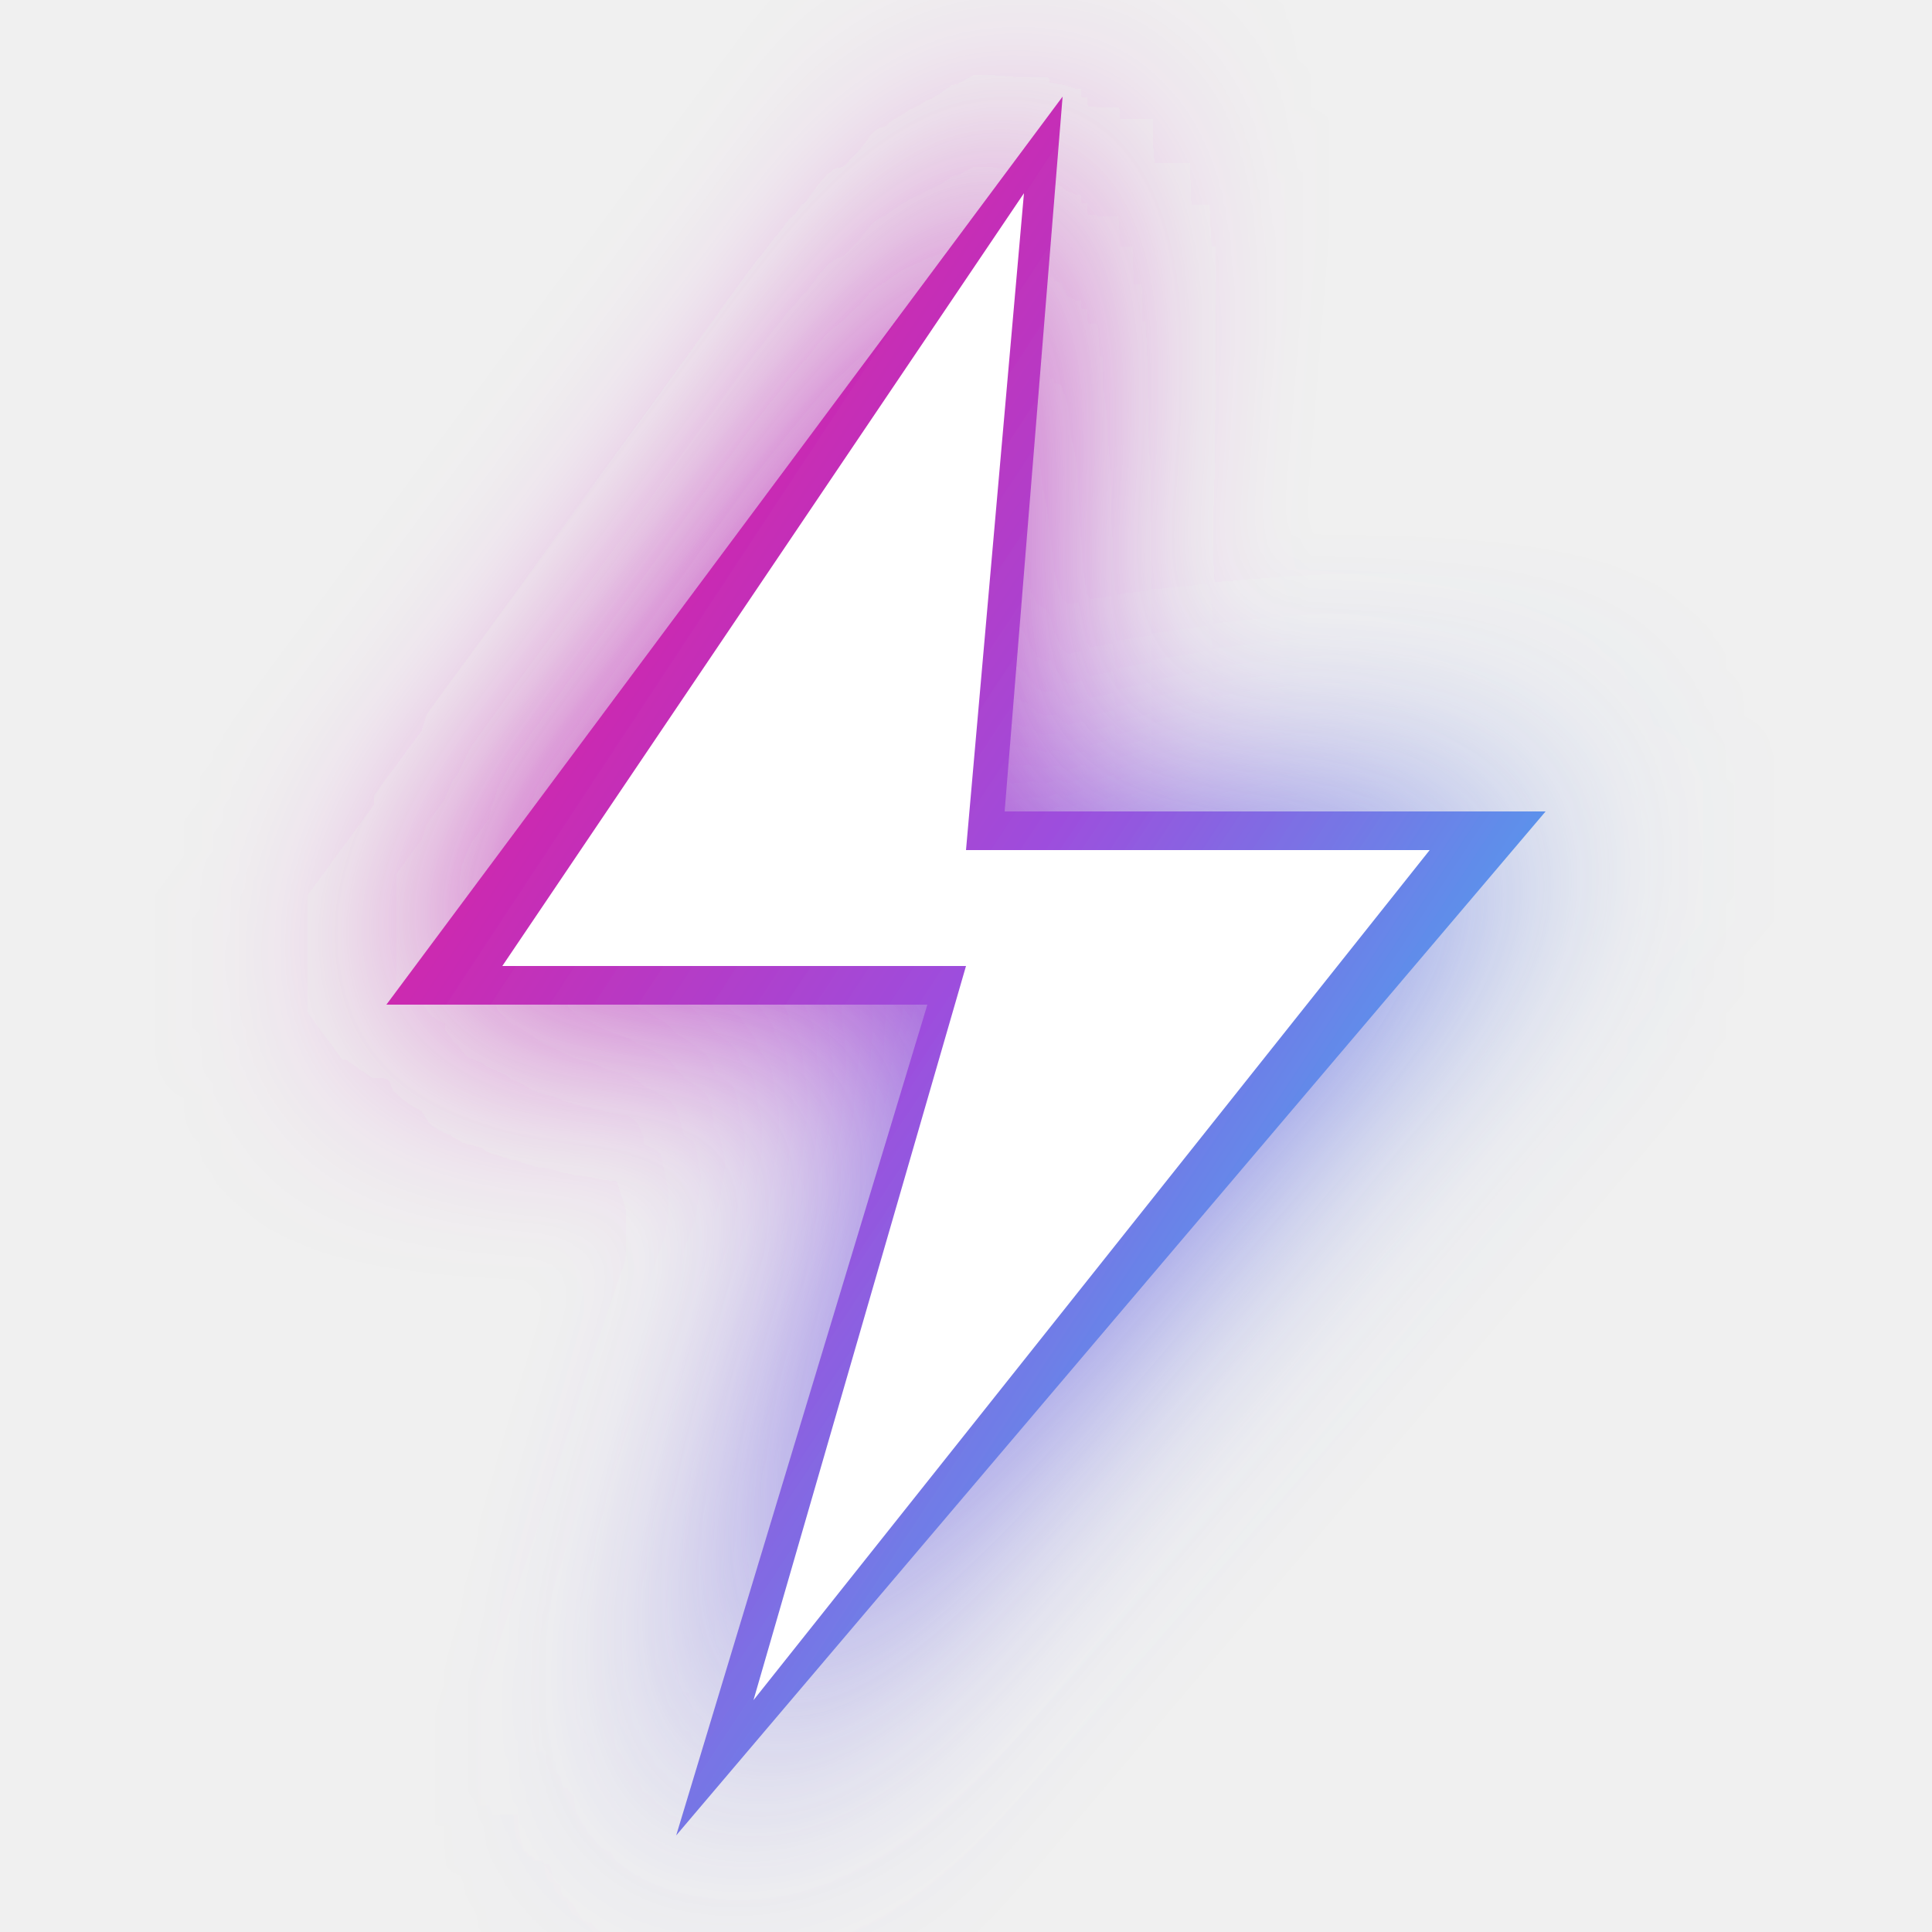
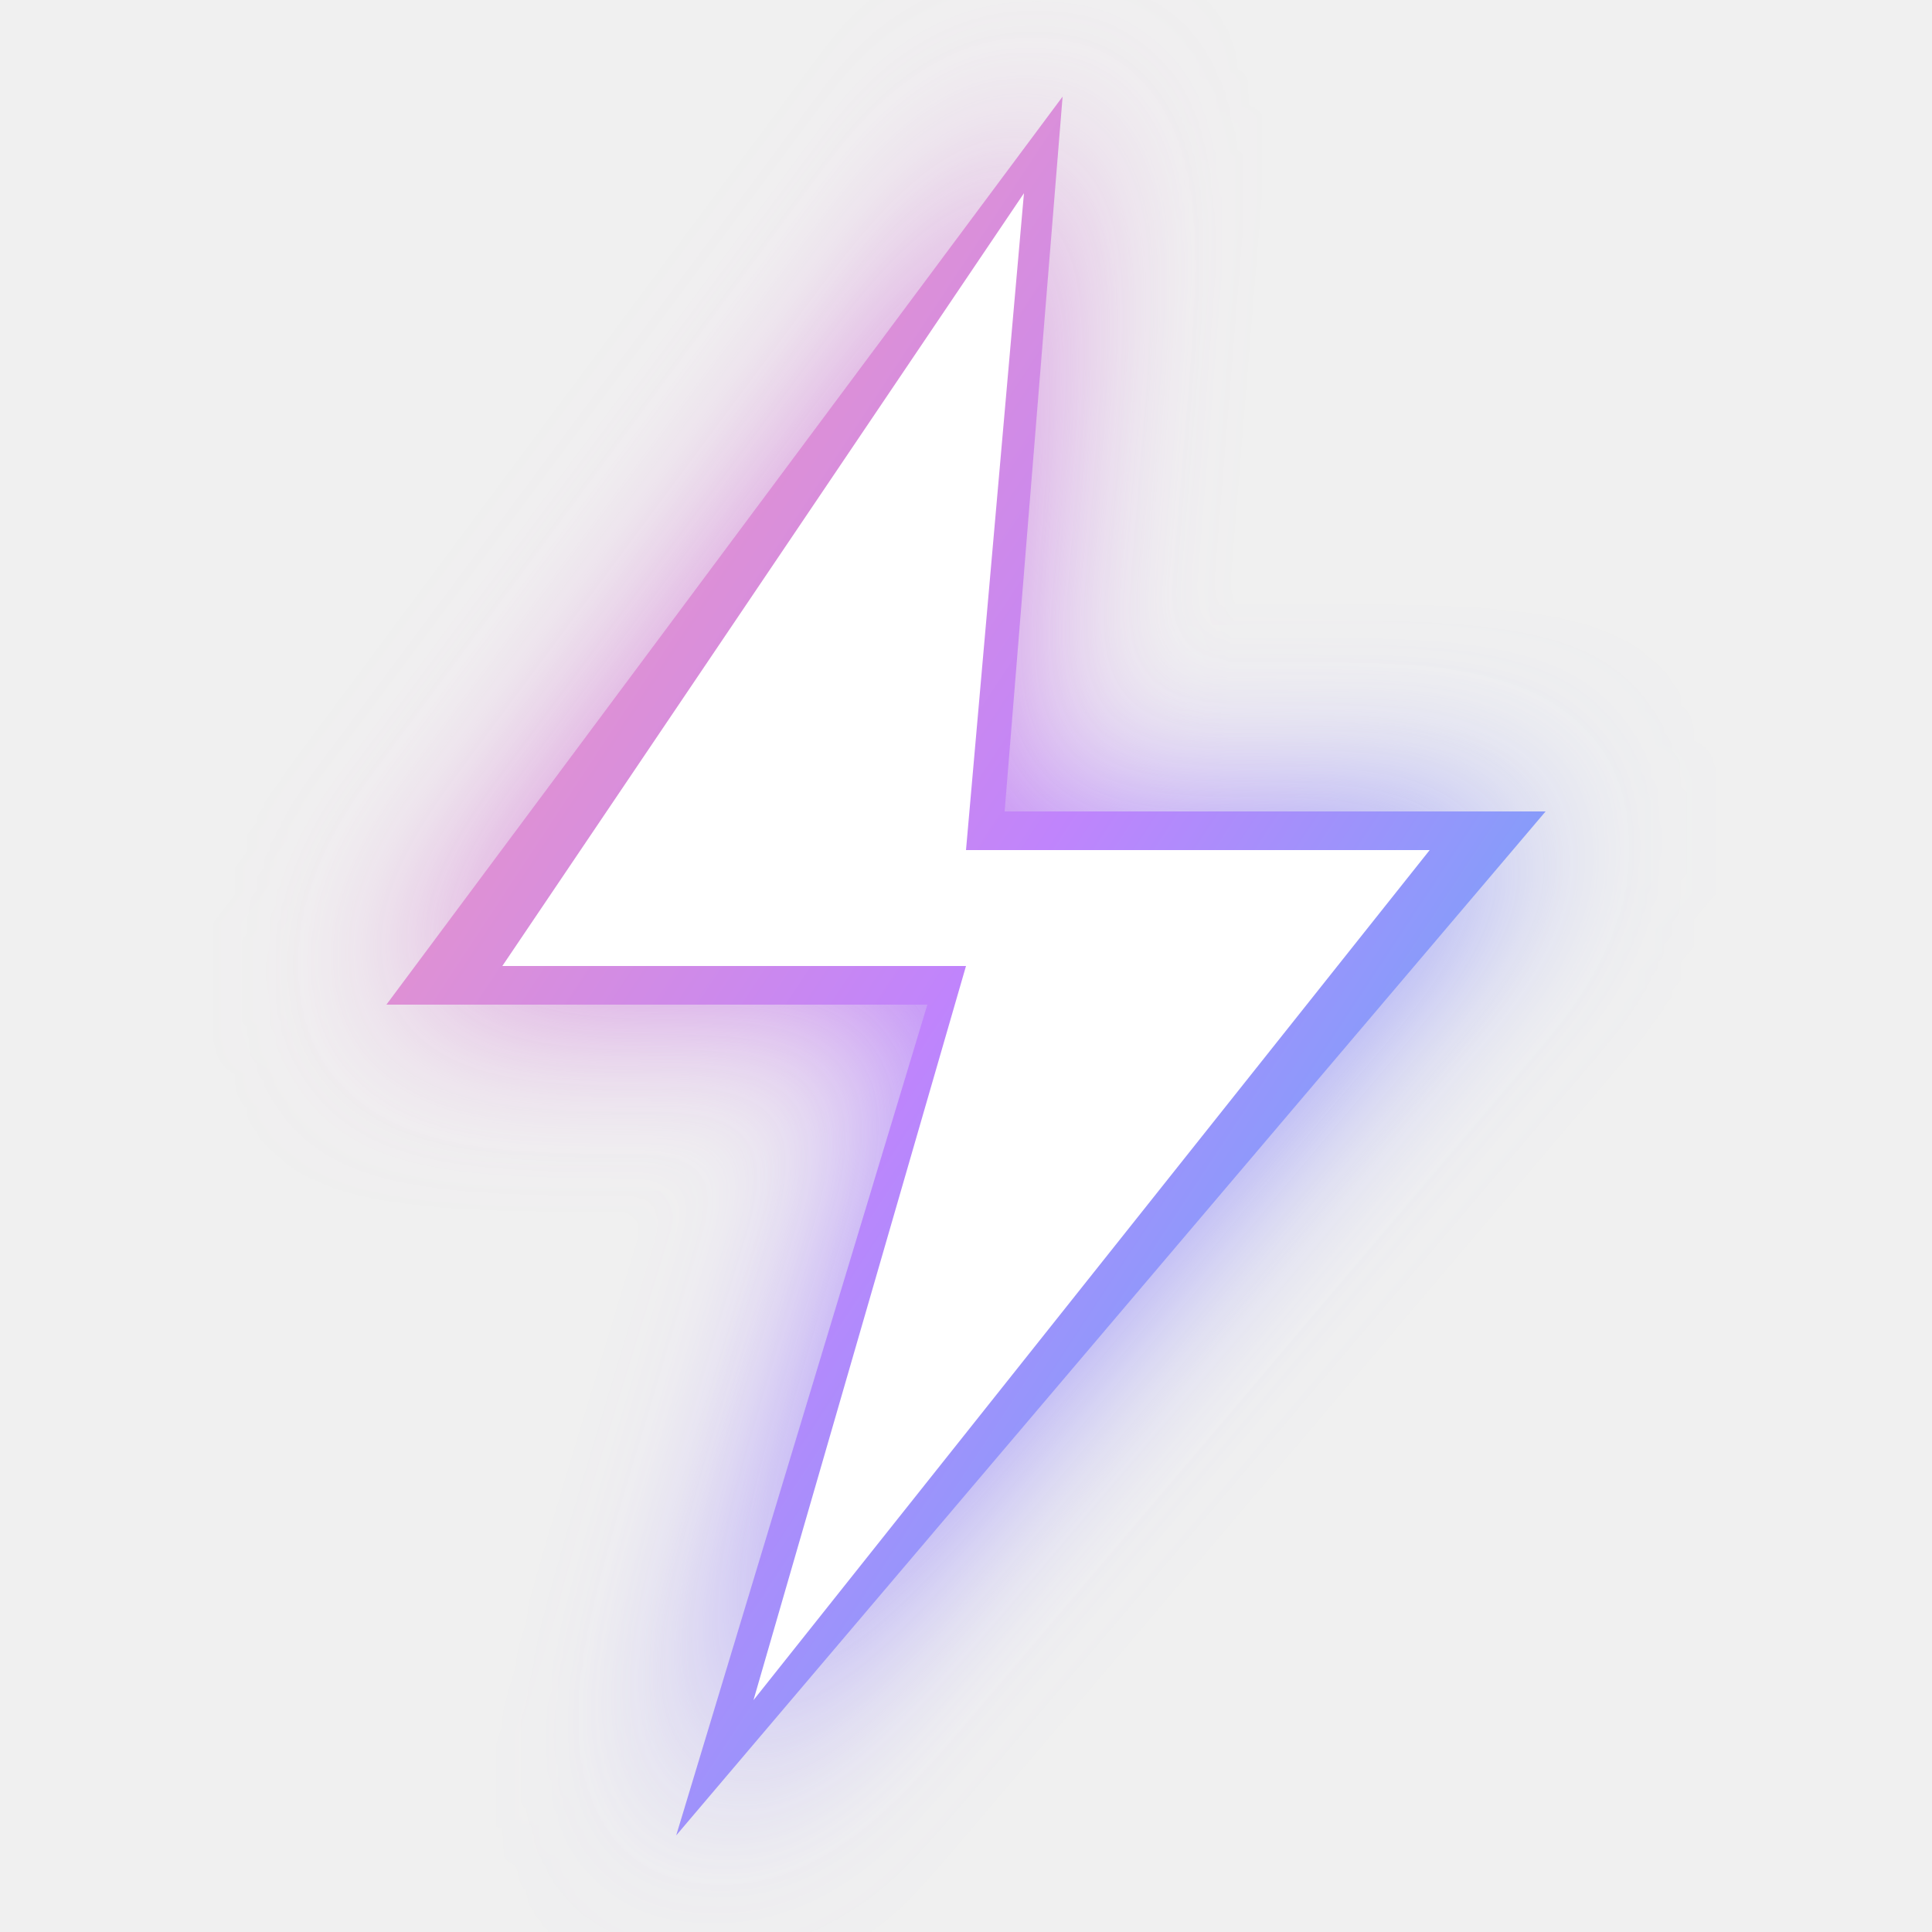
<svg xmlns="http://www.w3.org/2000/svg" viewBox="0 0 100 100" width="100%" height="100%">
  <defs>
    <linearGradient id="boltGrad" x1="0%" y1="0%" x2="100%" y2="100%">
-       <stop offset="0%" stop-color="#FF007F" />
-       <stop offset="50%" stop-color="#9D4EDD" />
-       <stop offset="100%" stop-color="#00F0FF" />
+       <stop offset="0%" stop-color="#FF9EAA" />
+       <stop offset="50%" stop-color="#C084FC" />
+       <stop offset="100%" stop-color="#38BDF8" />
    </linearGradient>
    <filter id="boltGlow" x="-50%" y="-50%" width="200%" height="200%">
-       <feGaussianBlur stdDeviation="6" result="blur" />
+       <feGaussianBlur stdDeviation="4.5" result="blur" />
      <feMerge>
        <feMergeNode in="blur" />
        <feMergeNode in="SourceGraphic" />
      </feMerge>
    </filter>
  </defs>
  <polygon points="55,5 20,52 48,52 35,95 80,42 52,42" fill="url(#boltGrad)" filter="url(#boltGlow)" />
  <polygon points="53,10 26,50 50,50 39,88 74,44 50,44" fill="#FFFFFF" />
</svg>
